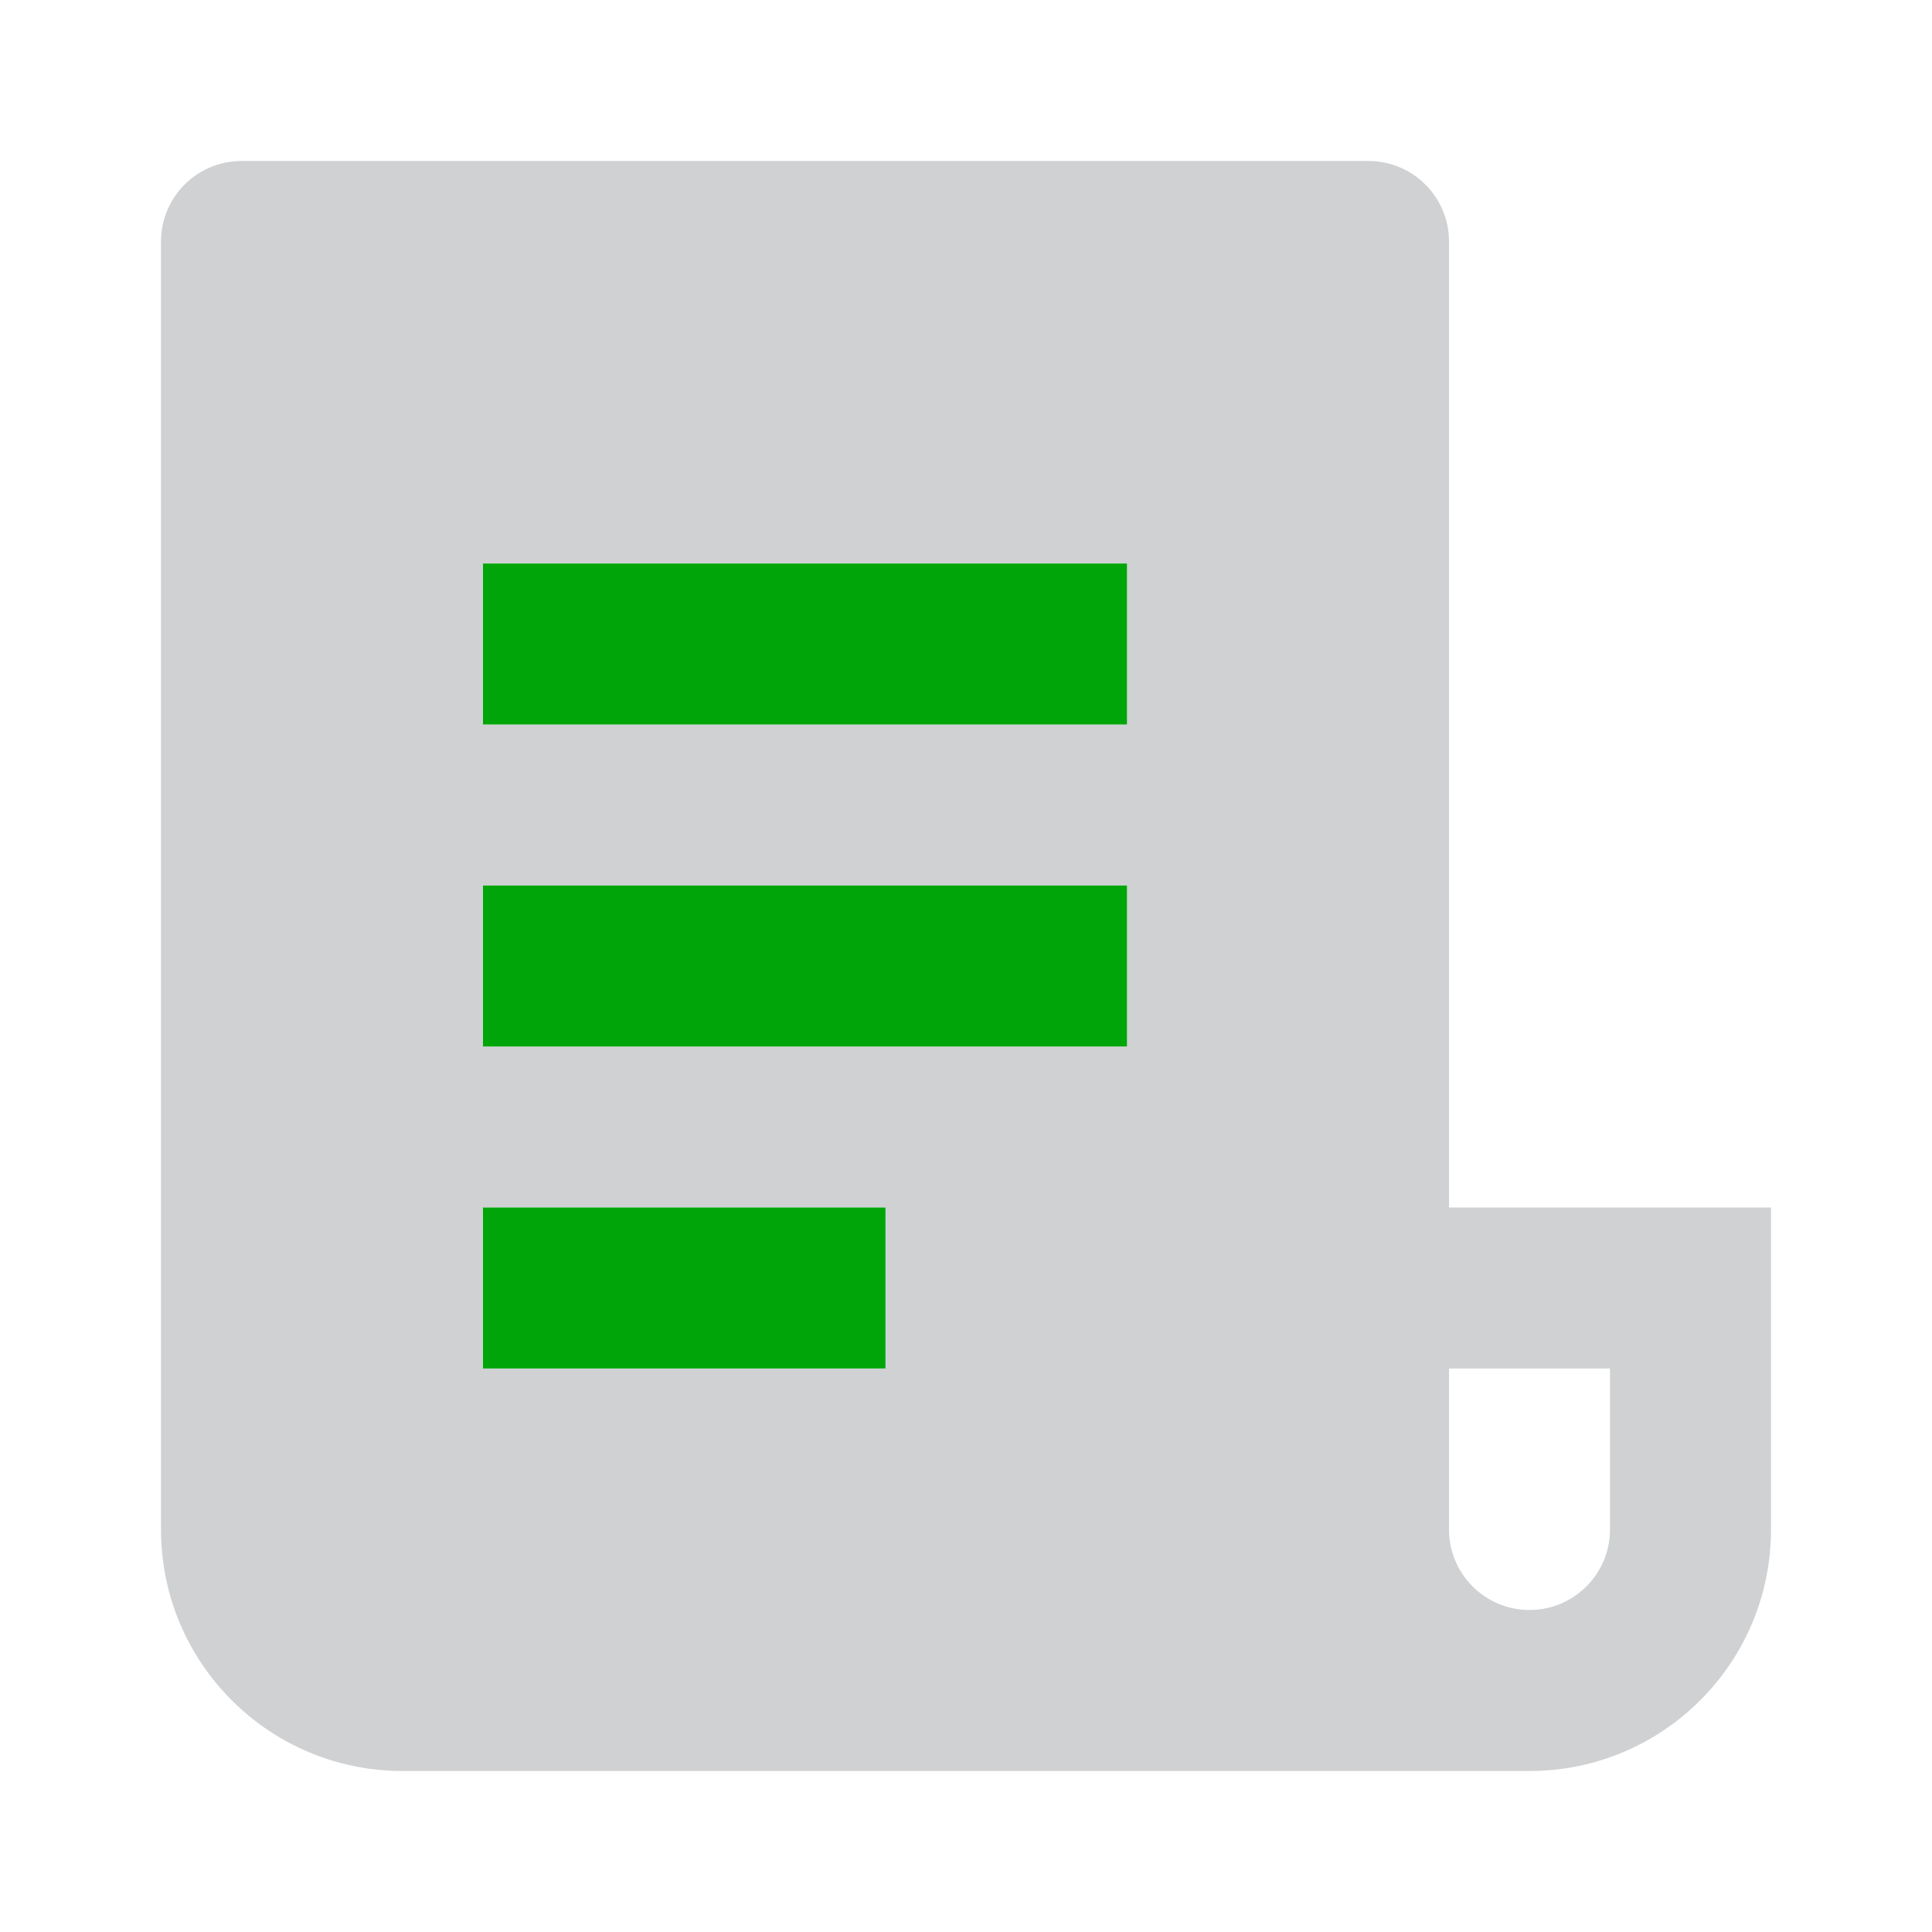
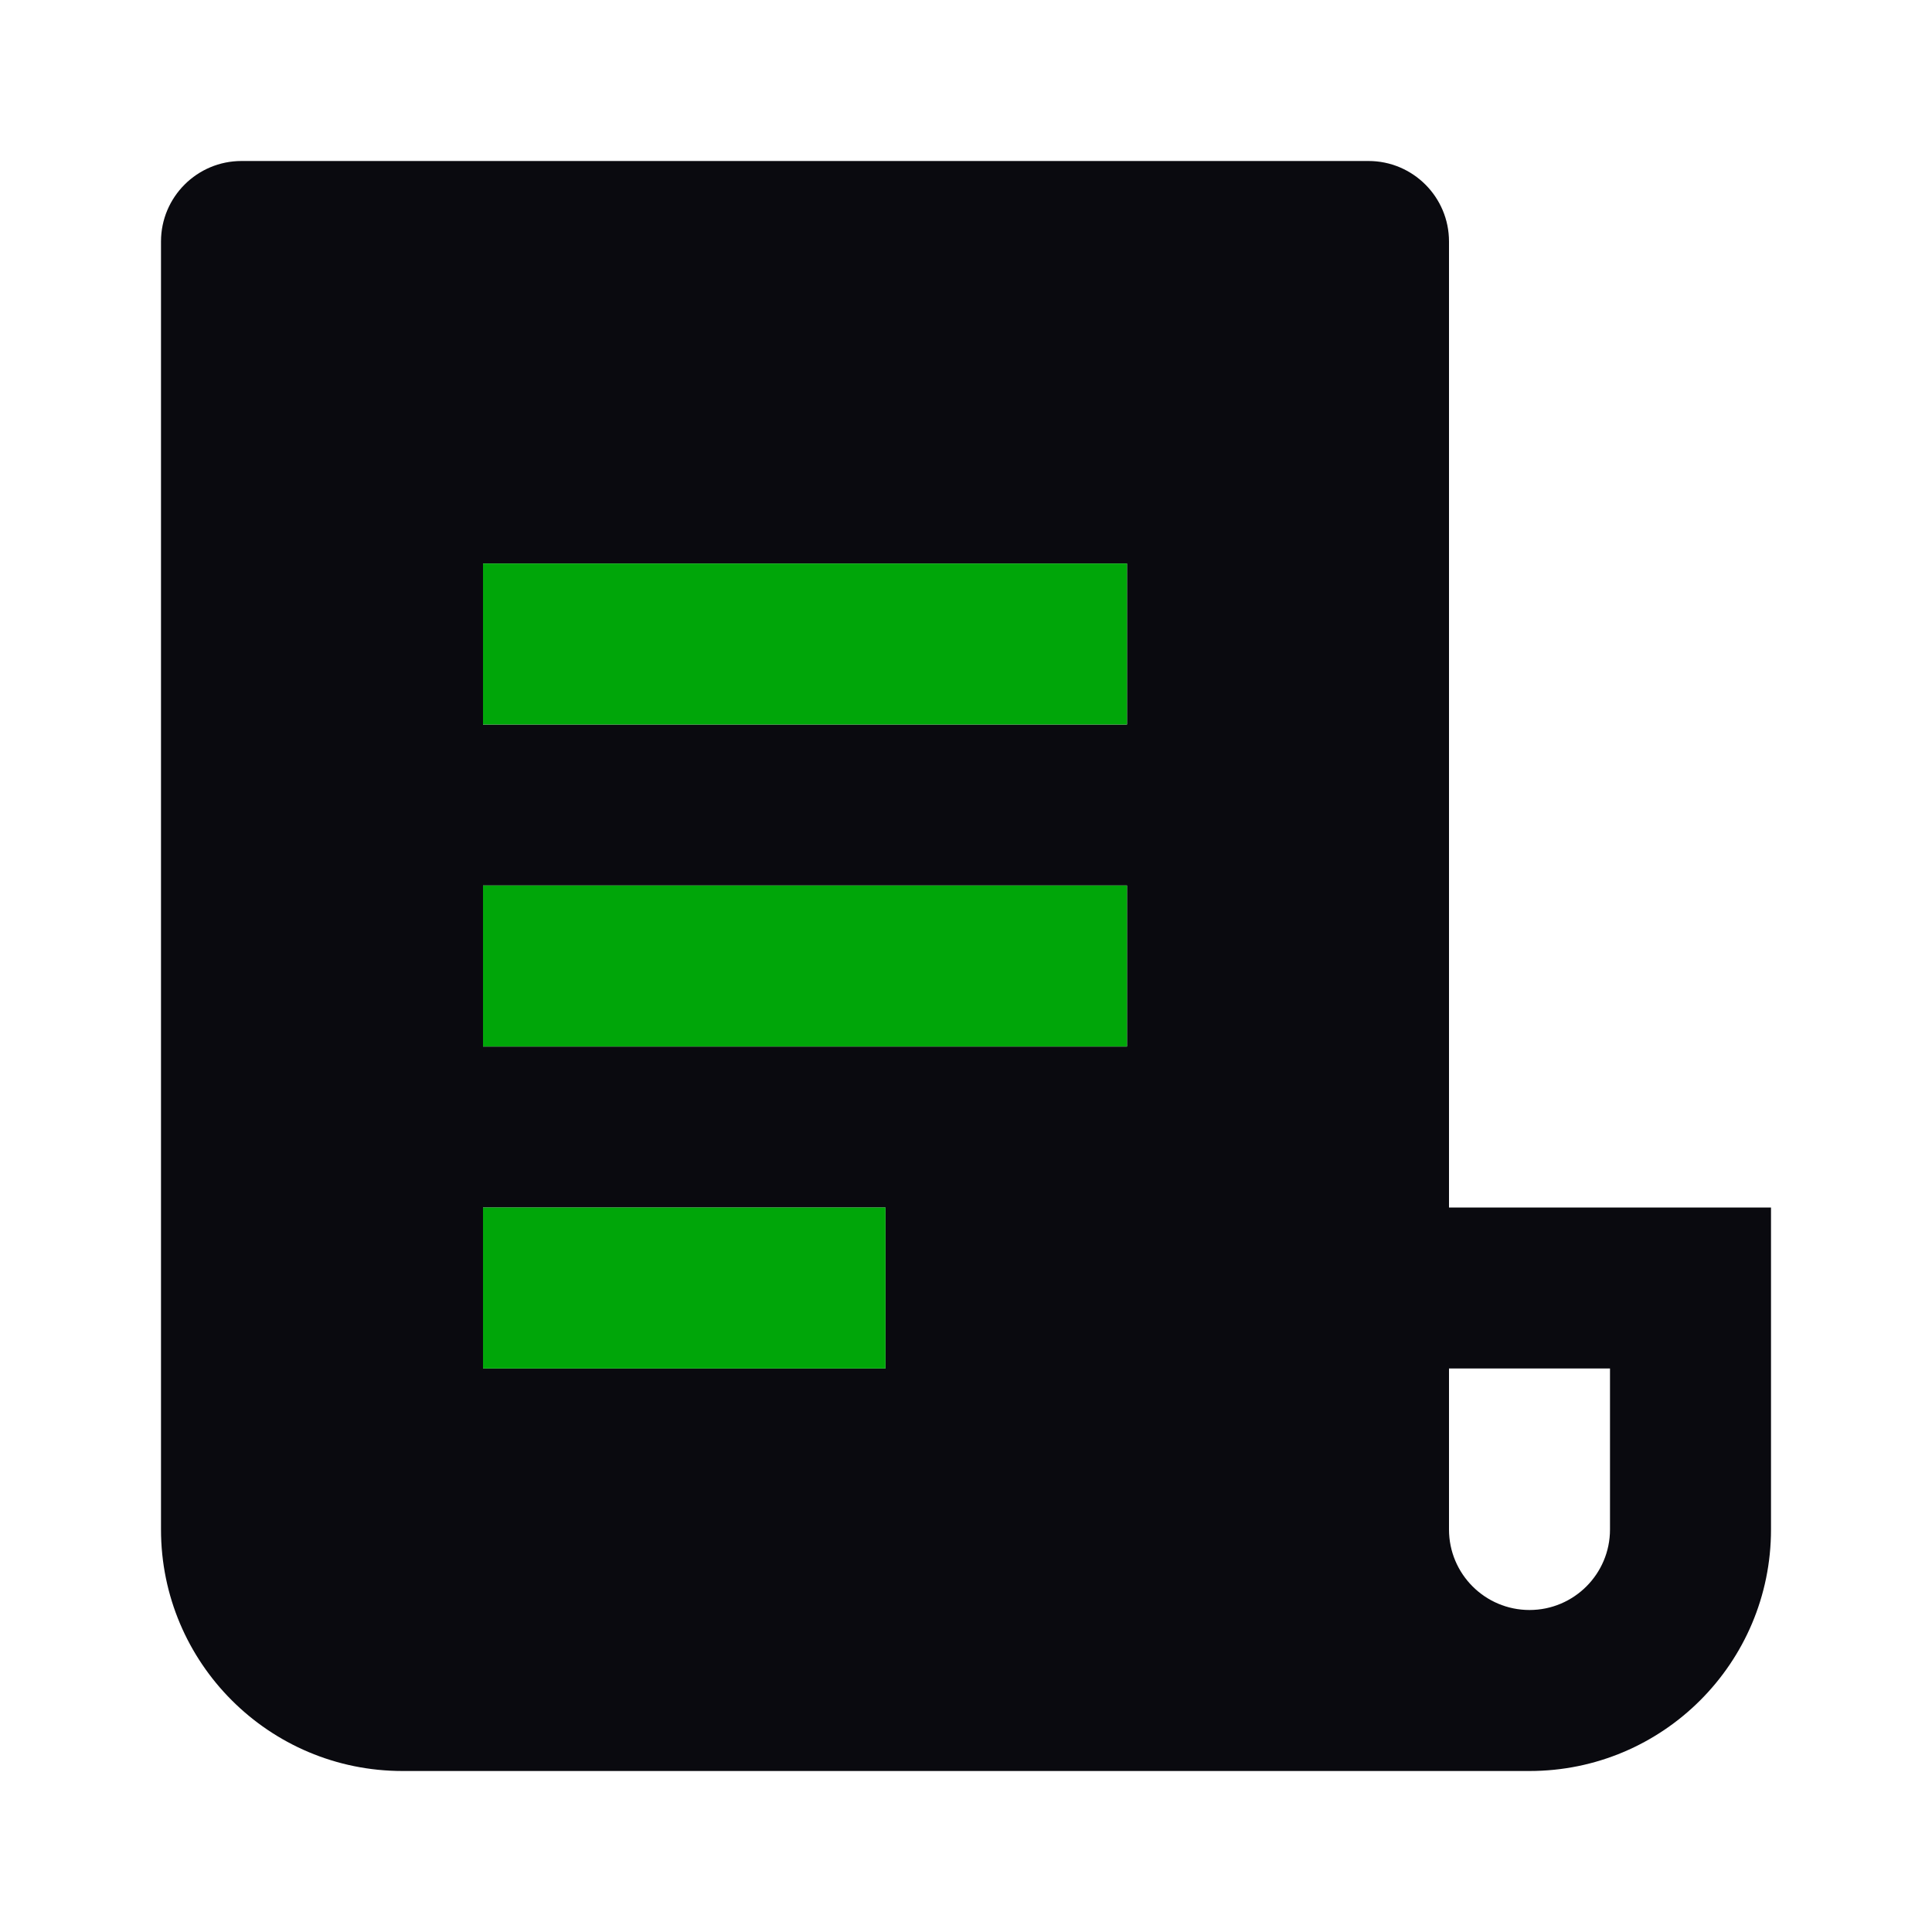
<svg xmlns="http://www.w3.org/2000/svg" width="24" height="24" viewBox="0 0 24 24" fill="none">
-   <path d="M19 22H5C3.343 22 2 20.657 2 19V3C2 2.448 2.448 2 3 2H17C17.552 2 18 2.448 18 3V15H22V19C22 20.657 20.657 22 19 22ZM18 17V19C18 19.552 18.448 20 19 20C19.552 20 20 19.552 20 19V17H18ZM6 7V9H14V7H6ZM6 11V13H14V11H6ZM6 15V17H11V15H6Z" fill="#878C90" opacity="0.4" />
+   <path d="M19 22H5C3.343 22 2 20.657 2 19V3C2 2.448 2.448 2 3 2H17C17.552 2 18 2.448 18 3V15H22V19C22 20.657 20.657 22 19 22ZM18 17V19C18 19.552 18.448 20 19 20C19.552 20 20 19.552 20 19V17H18ZM6 7V9H14V7H6ZM6 11V13H14V11H6ZM6 15V17H11V15H6Z" fill="#0A0A0F" />
  <path d="M6 7V9H14V7H6ZM6 11V13H14V11H6ZM6 15V17H11V15H6Z" fill="#00A609" />
</svg>
